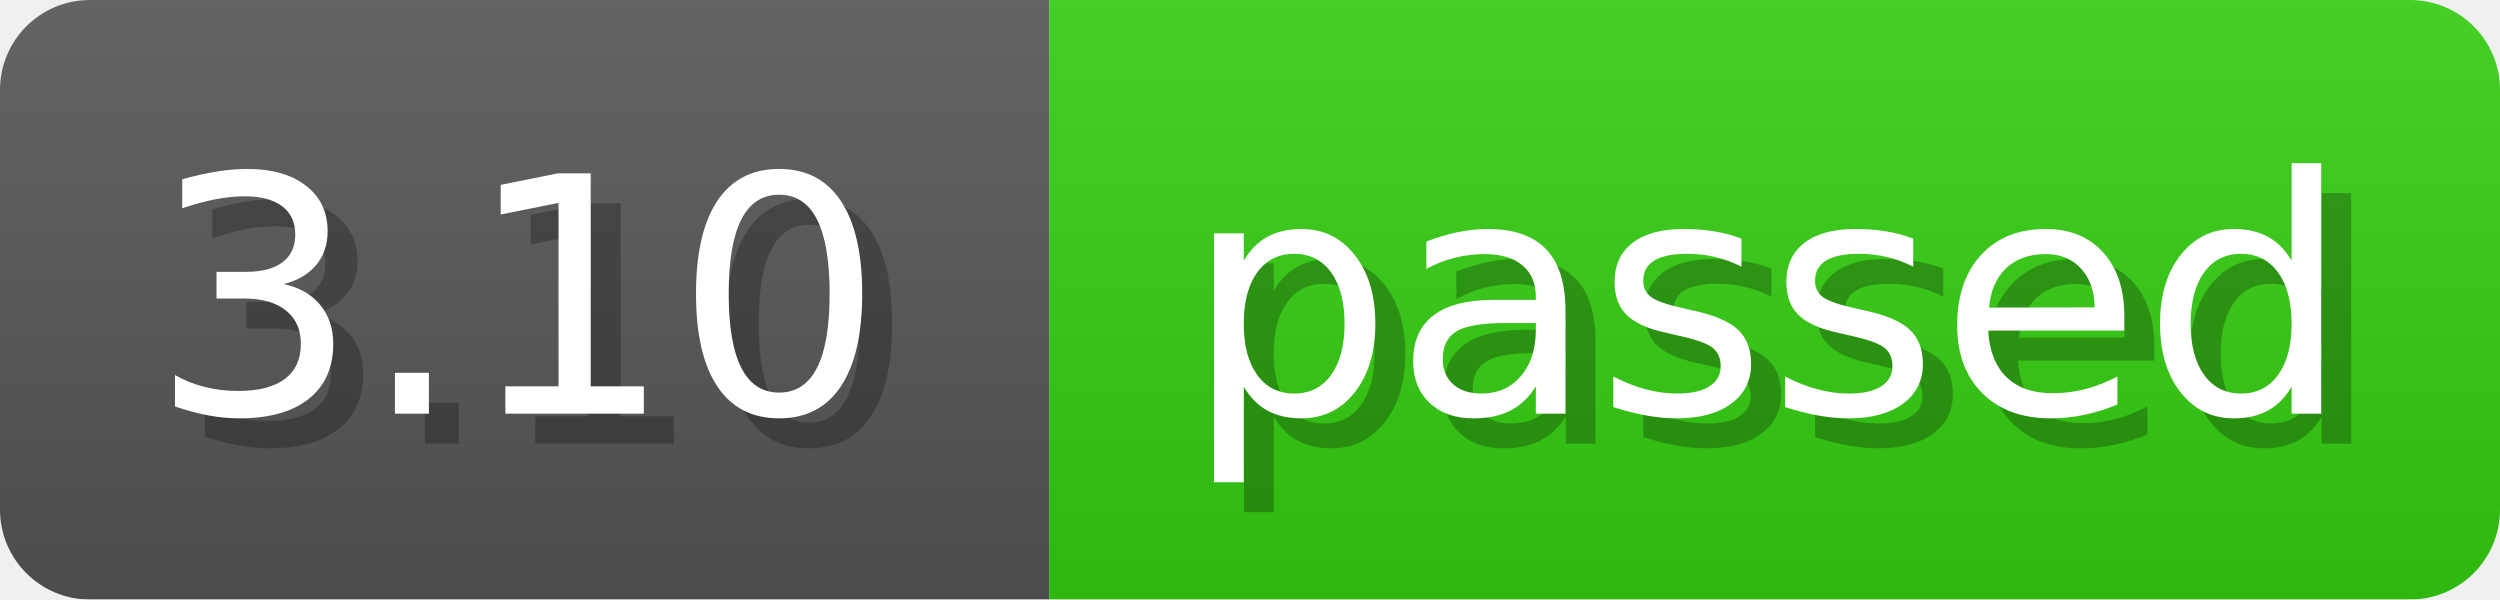
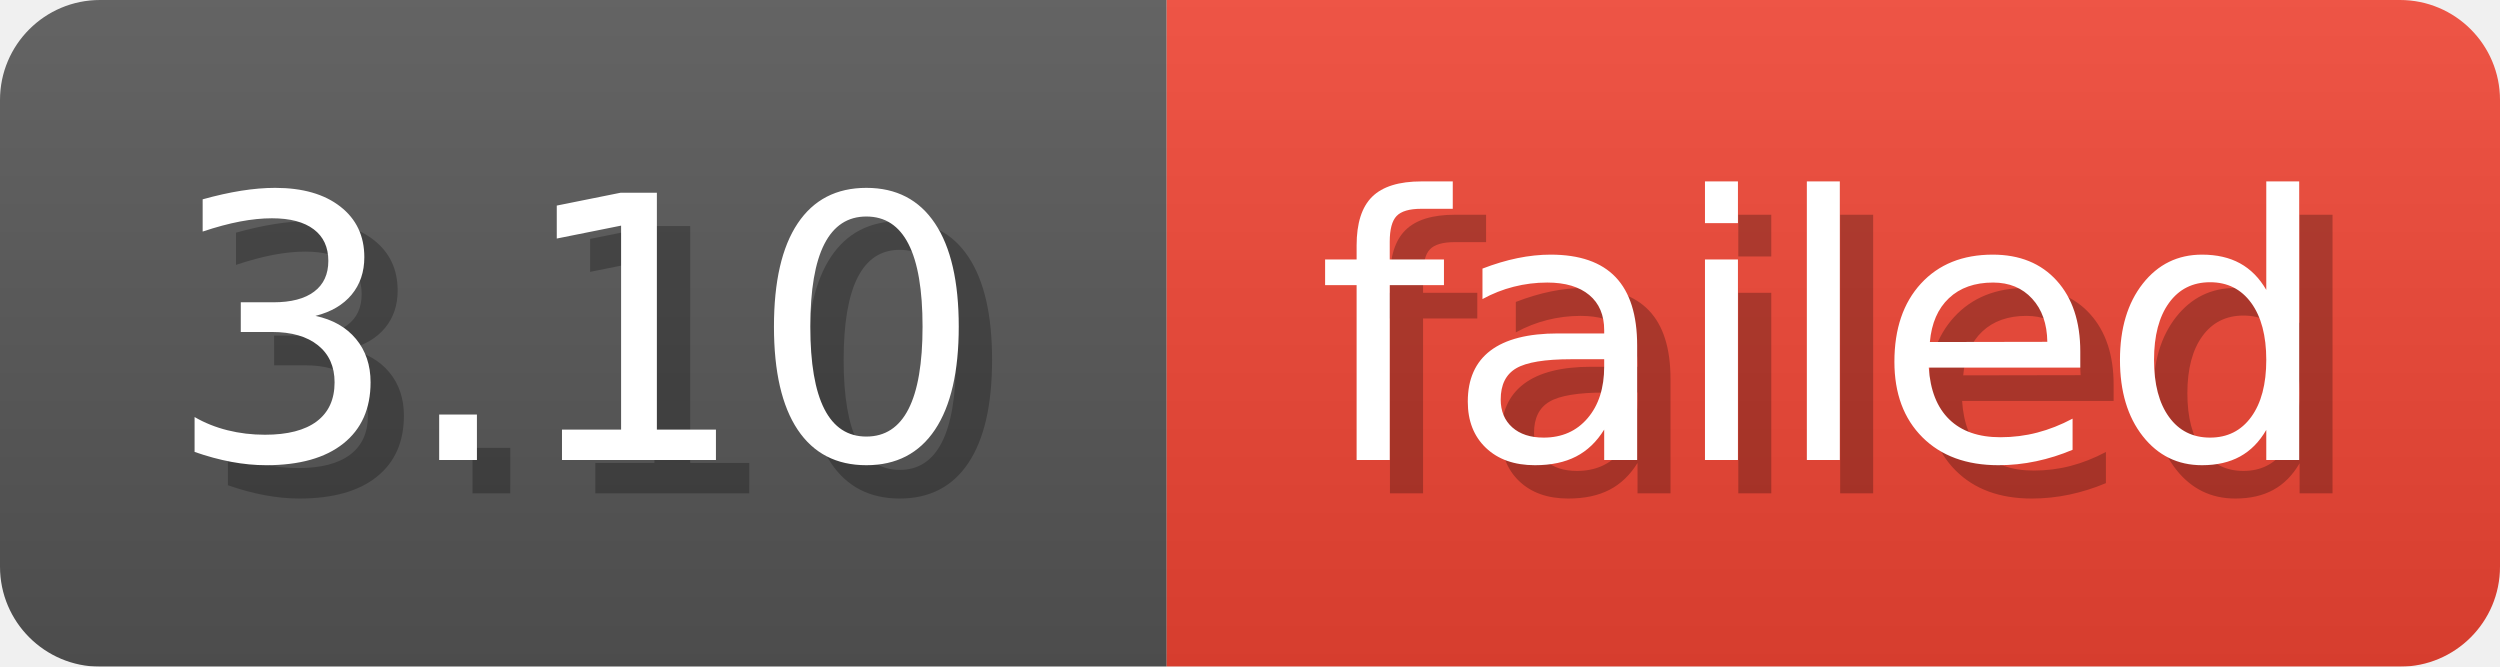
- <svg xmlns="http://www.w3.org/2000/svg" width="83.4" height="20" viewBox="0 0 834 200" role="img" aria-label="3.10: passed">
+ <svg xmlns="http://www.w3.org/2000/svg" width="75" height="20" viewBox="0 0 750 200" role="img" aria-label="3.10: failed">
  <linearGradient id="a" x2="0" y2="100%">
    <stop offset="0" stop-opacity=".1" stop-color="#EEE" />
    <stop offset="1" stop-opacity=".1" />
  </linearGradient>
  <mask id="m">
-     <rect width="834" height="200" rx="30" fill="#FFF" />
+     <rect width="750" height="200" rx="30" fill="#FFF" />
  </mask>
  <g mask="url(#m)">
    <rect width="350" height="200" fill="#555" />
-     <rect width="484" height="200" fill="#3C1" x="350" />
-     <rect width="834" height="200" fill="url(#a)" />
+     <rect width="400" height="200" fill="#E43" x="350" />
+     <rect width="750" height="200" fill="url(#a)" />
  </g>
  <g aria-hidden="true" fill="#fff" text-anchor="start" font-family="Verdana,DejaVu Sans,sans-serif" font-size="110">
    <text x="60" y="148" textLength="250" fill="#000" opacity="0.25">3.10</text>
    <text x="50" y="138" textLength="250">3.10</text>
-     <text x="405" y="148" textLength="384" fill="#000" opacity="0.25">passed</text>
-     <text x="395" y="138" textLength="384">passed</text>
+     <text x="405" y="148" textLength="300" fill="#000" opacity="0.25">failed</text>
+     <text x="395" y="138" textLength="300">failed</text>
  </g>
</svg>
